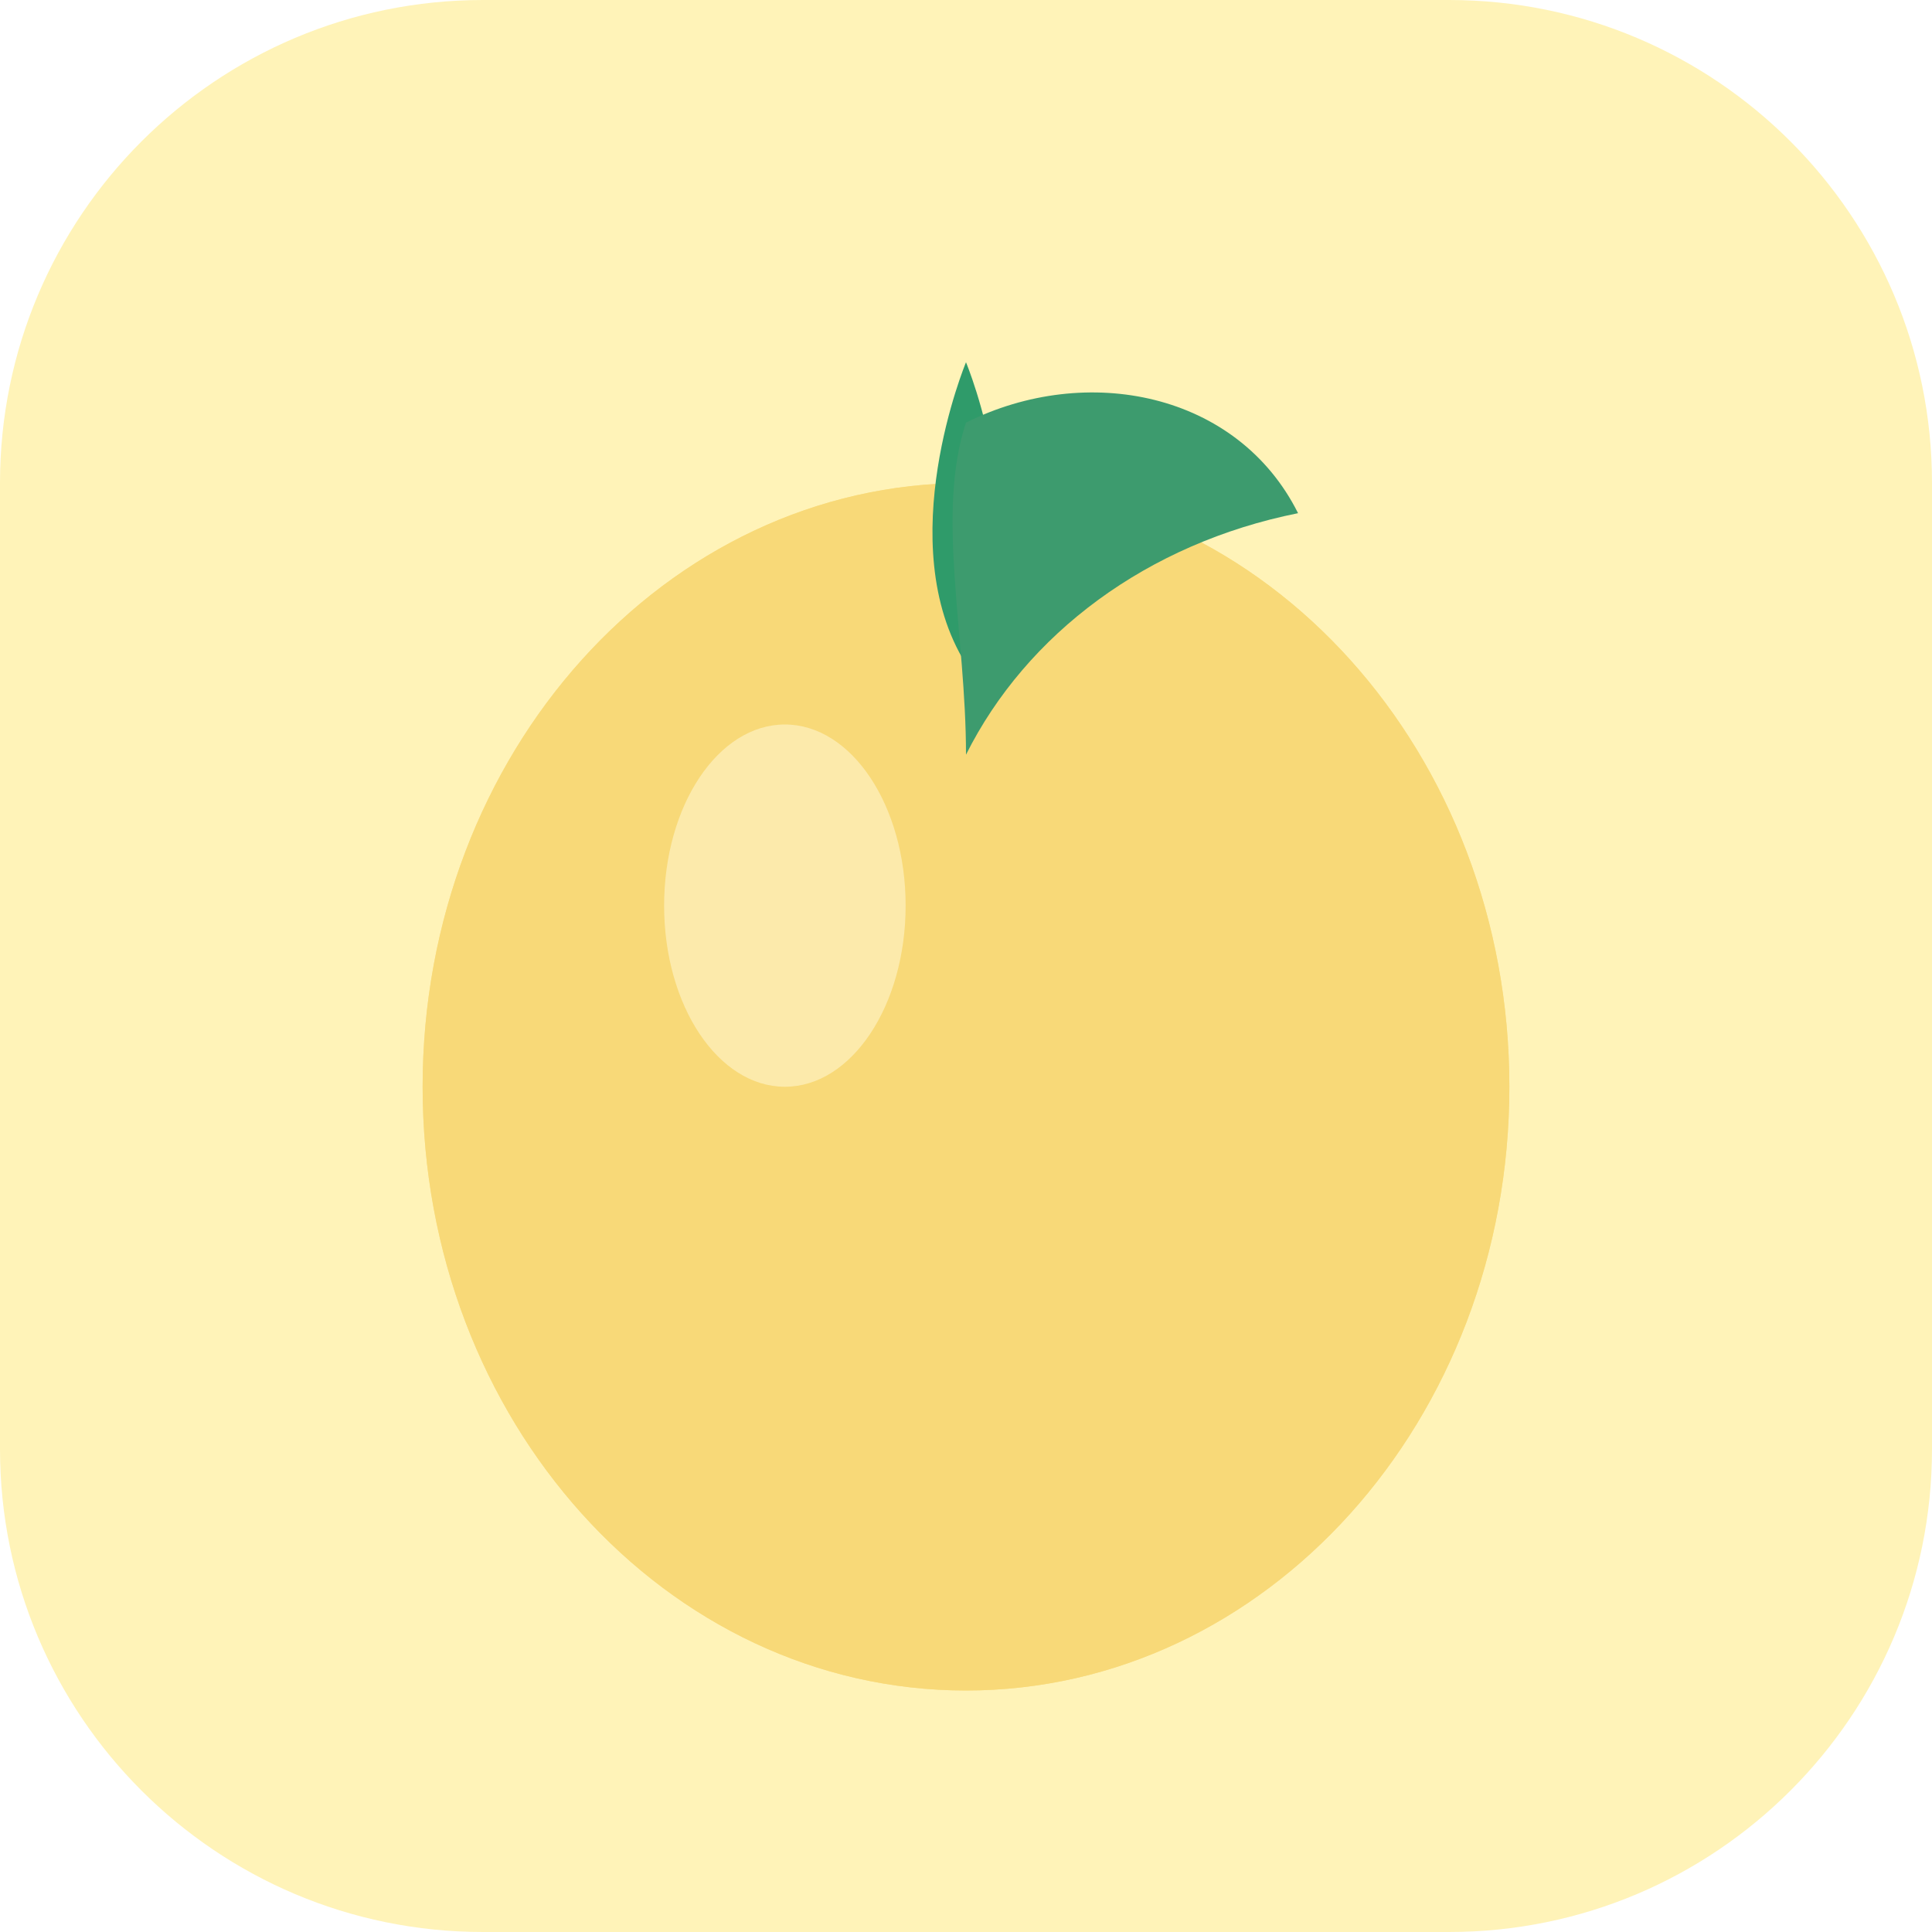
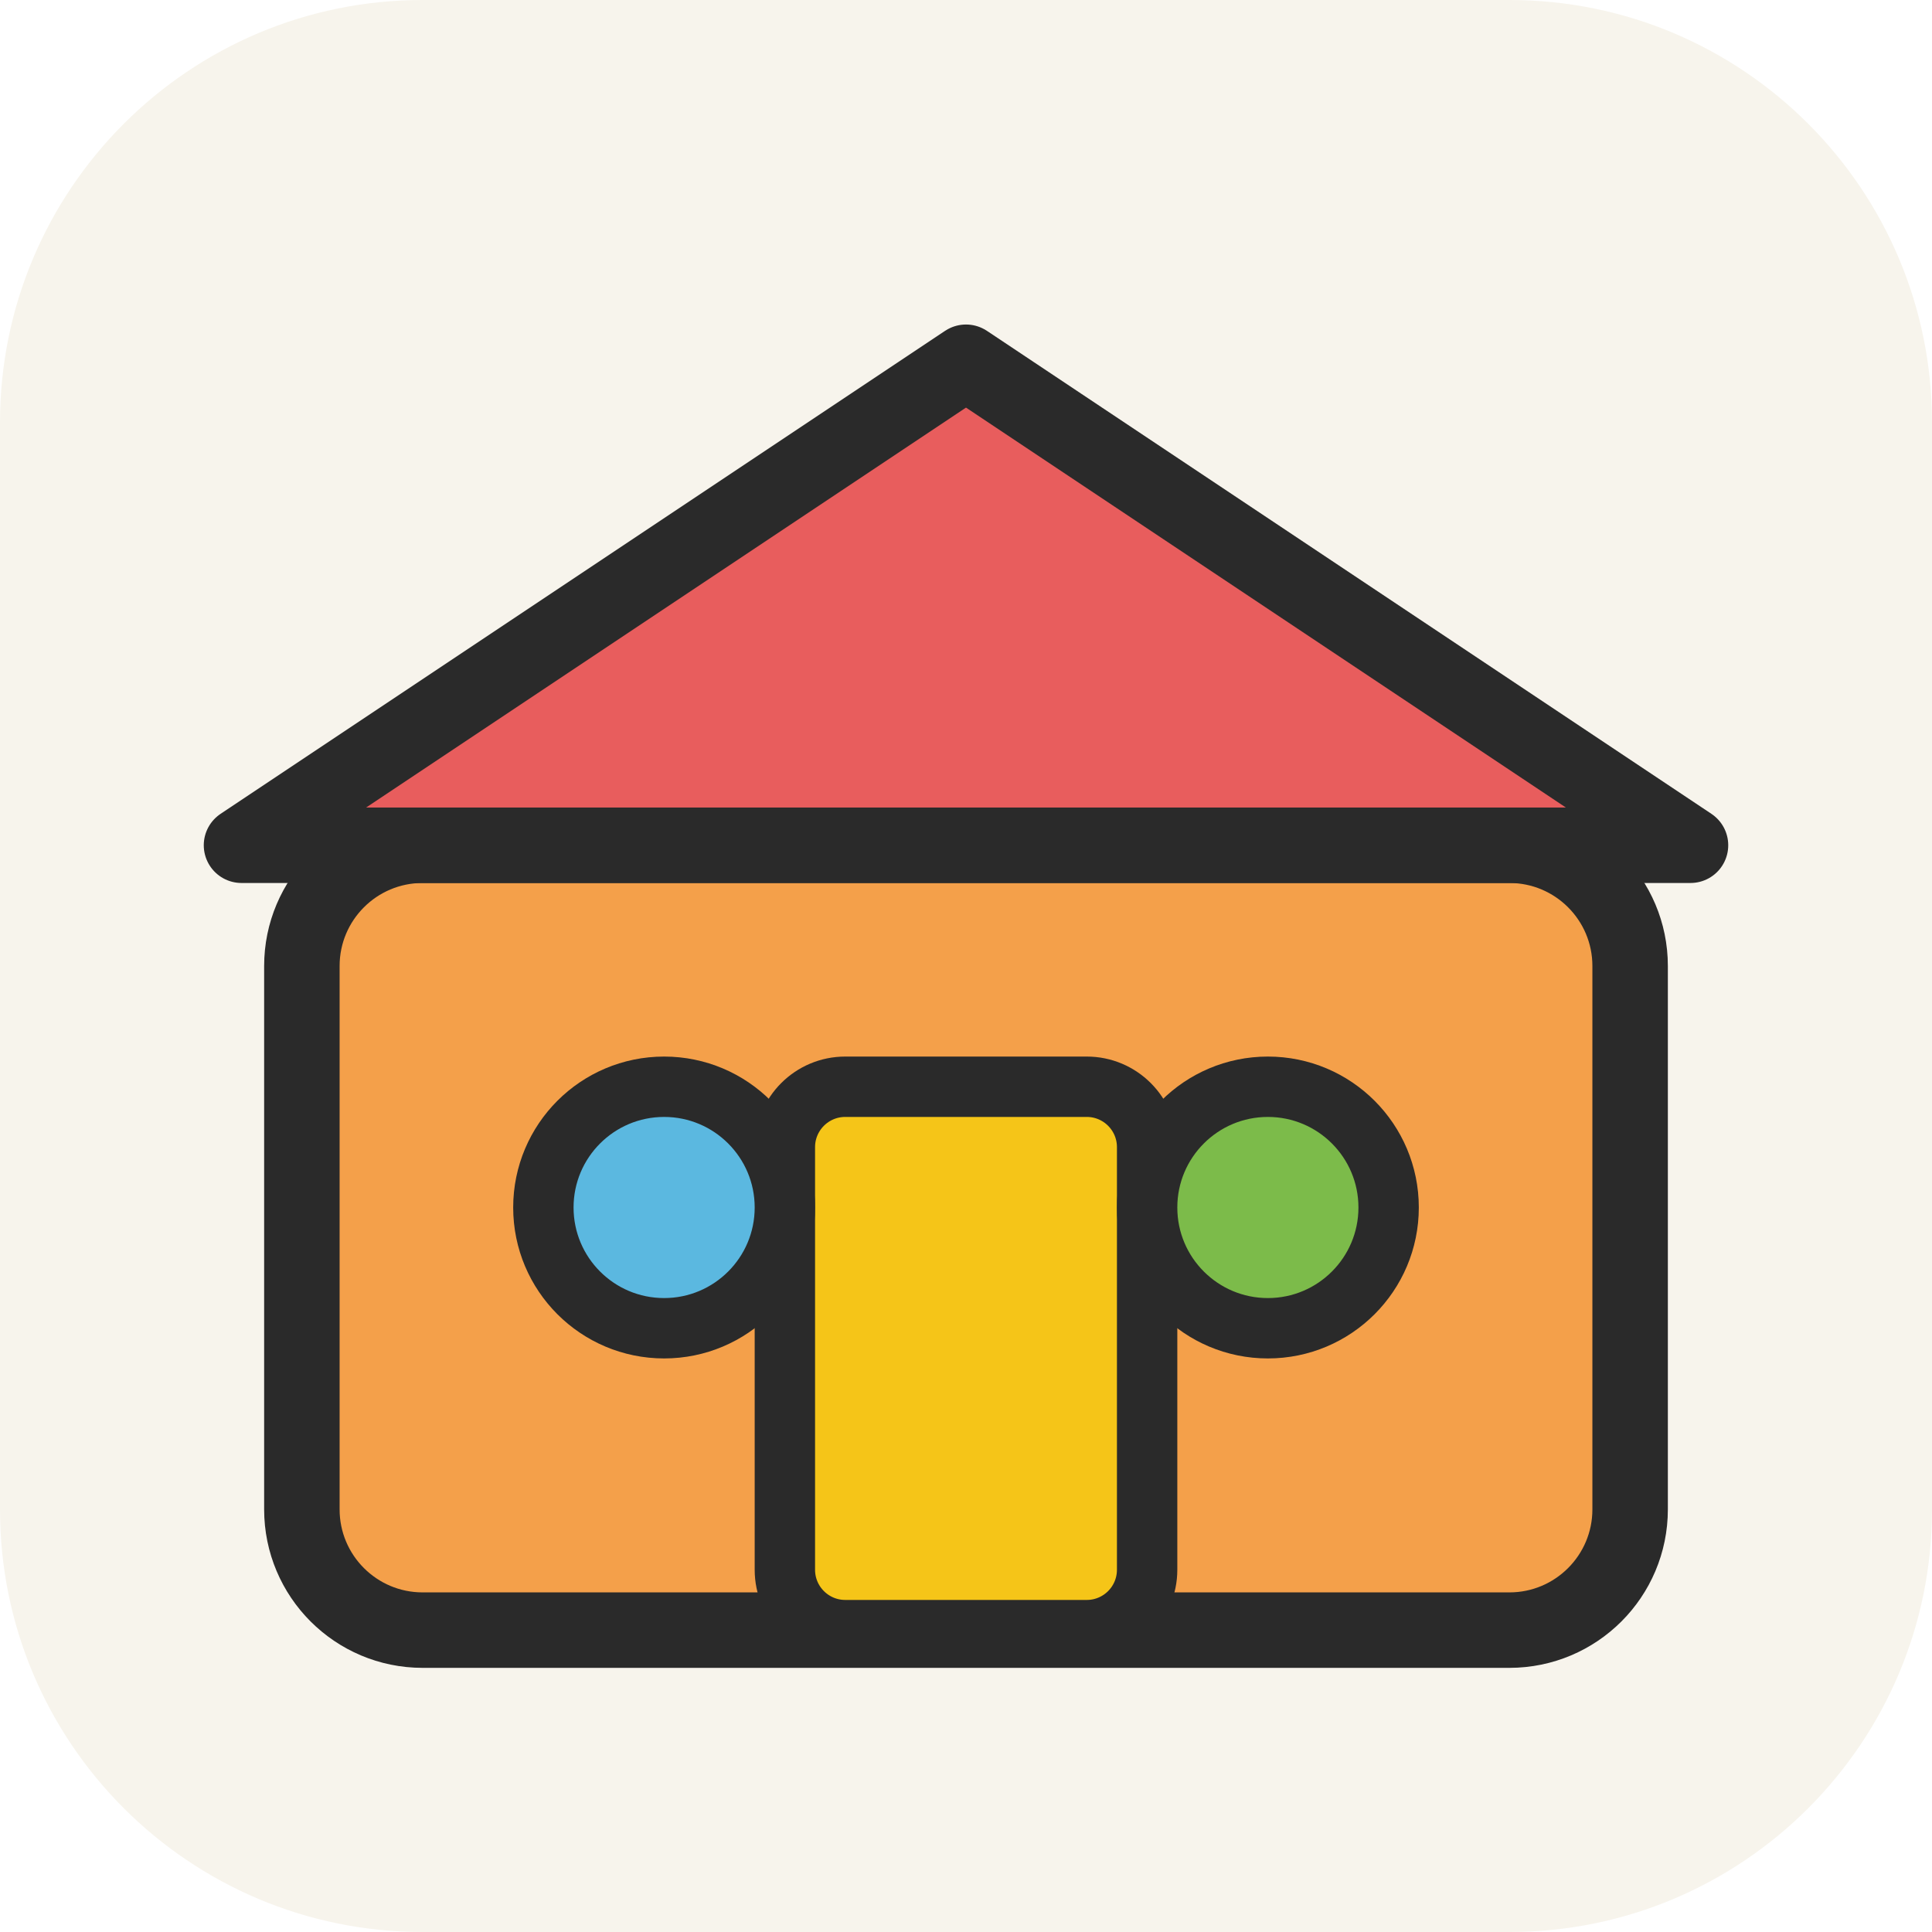
<svg xmlns="http://www.w3.org/2000/svg" viewBox="0 0 64 64" fill="none">
-   <rect width="64" height="64" rx="16" fill="#FFF3B8" />
-   <ellipse cx="32" cy="36" rx="18" ry="20" fill="#F4C430" />
-   <ellipse cx="32" cy="36" rx="18" ry="20" fill="url(#shine)" opacity="0.35" />
-   <path d="M32 12c0 0 2.5 6 0 10-2.5-4 0-10 0-10z" fill="#2F9B6A" />
-   <path d="M32 14c4-2 9-1 11 3-5 1-9 4-11 8 0-4-1-8 0-11z" fill="#3D9B6E" />
-   <ellipse cx="26" cy="30" rx="4" ry="6" fill="#FFF8D6" opacity="0.55" />
-   <defs>
-     <linearGradient id="shine" x1="18" y1="18" x2="44" y2="52">
-       <stop stop-color="#fff" />
-       <stop offset="1" stop-color="#F4C430" stop-opacity="0" />
-     </linearGradient>
-   </defs>
+   <rect width="64" height="64" rx="14" fill="#F7F4EC" />
+   <rect x="10" y="28" width="44" height="26" rx="4" fill="#F4A04A" stroke="#2A2A2A" stroke-width="2.5" />
+   <path d="M8 28 L32 12 L56 28 Z" fill="#E85D5D" stroke="#2A2A2A" stroke-width="2.5" stroke-linejoin="round" />
+   <rect x="26" y="36" width="12" height="18" rx="2" fill="#F5C518" stroke="#2A2A2A" stroke-width="2" />
+   <circle cx="22" cy="40" r="4" fill="#5BB8E0" stroke="#2A2A2A" stroke-width="2" />
+   <circle cx="42" cy="40" r="4" fill="#7CBB4A" stroke="#2A2A2A" stroke-width="2" />
</svg>
